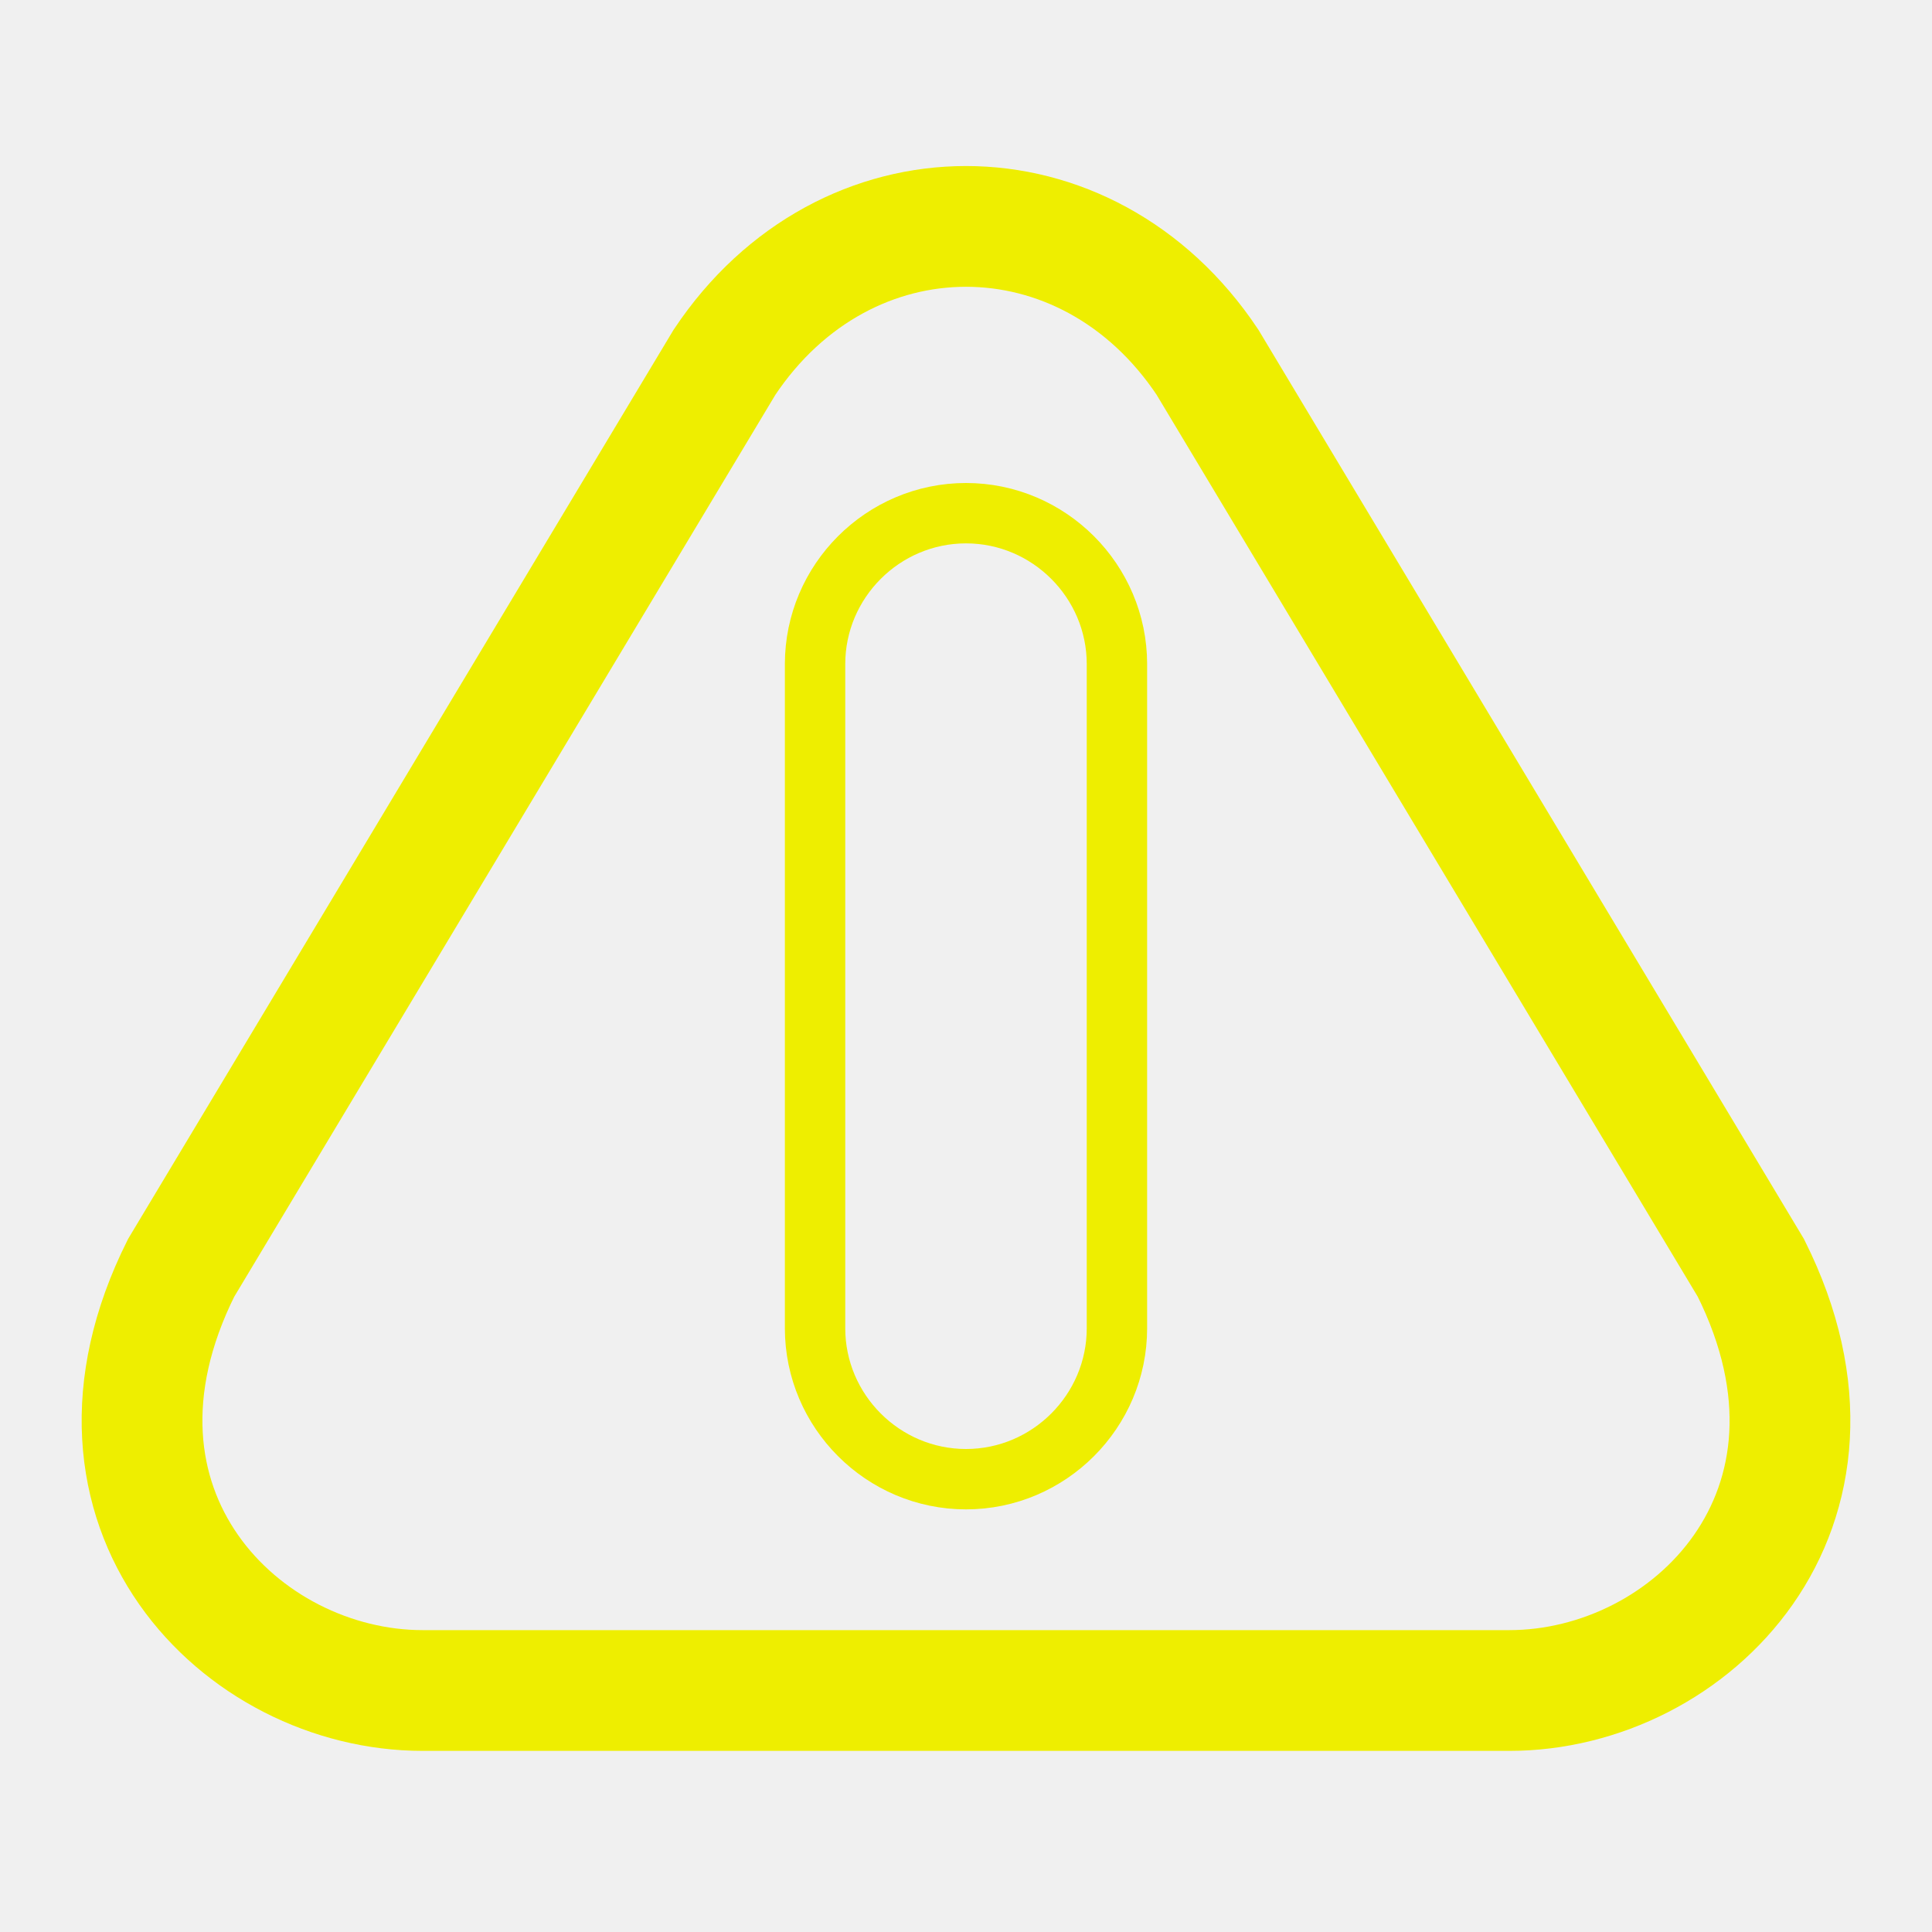
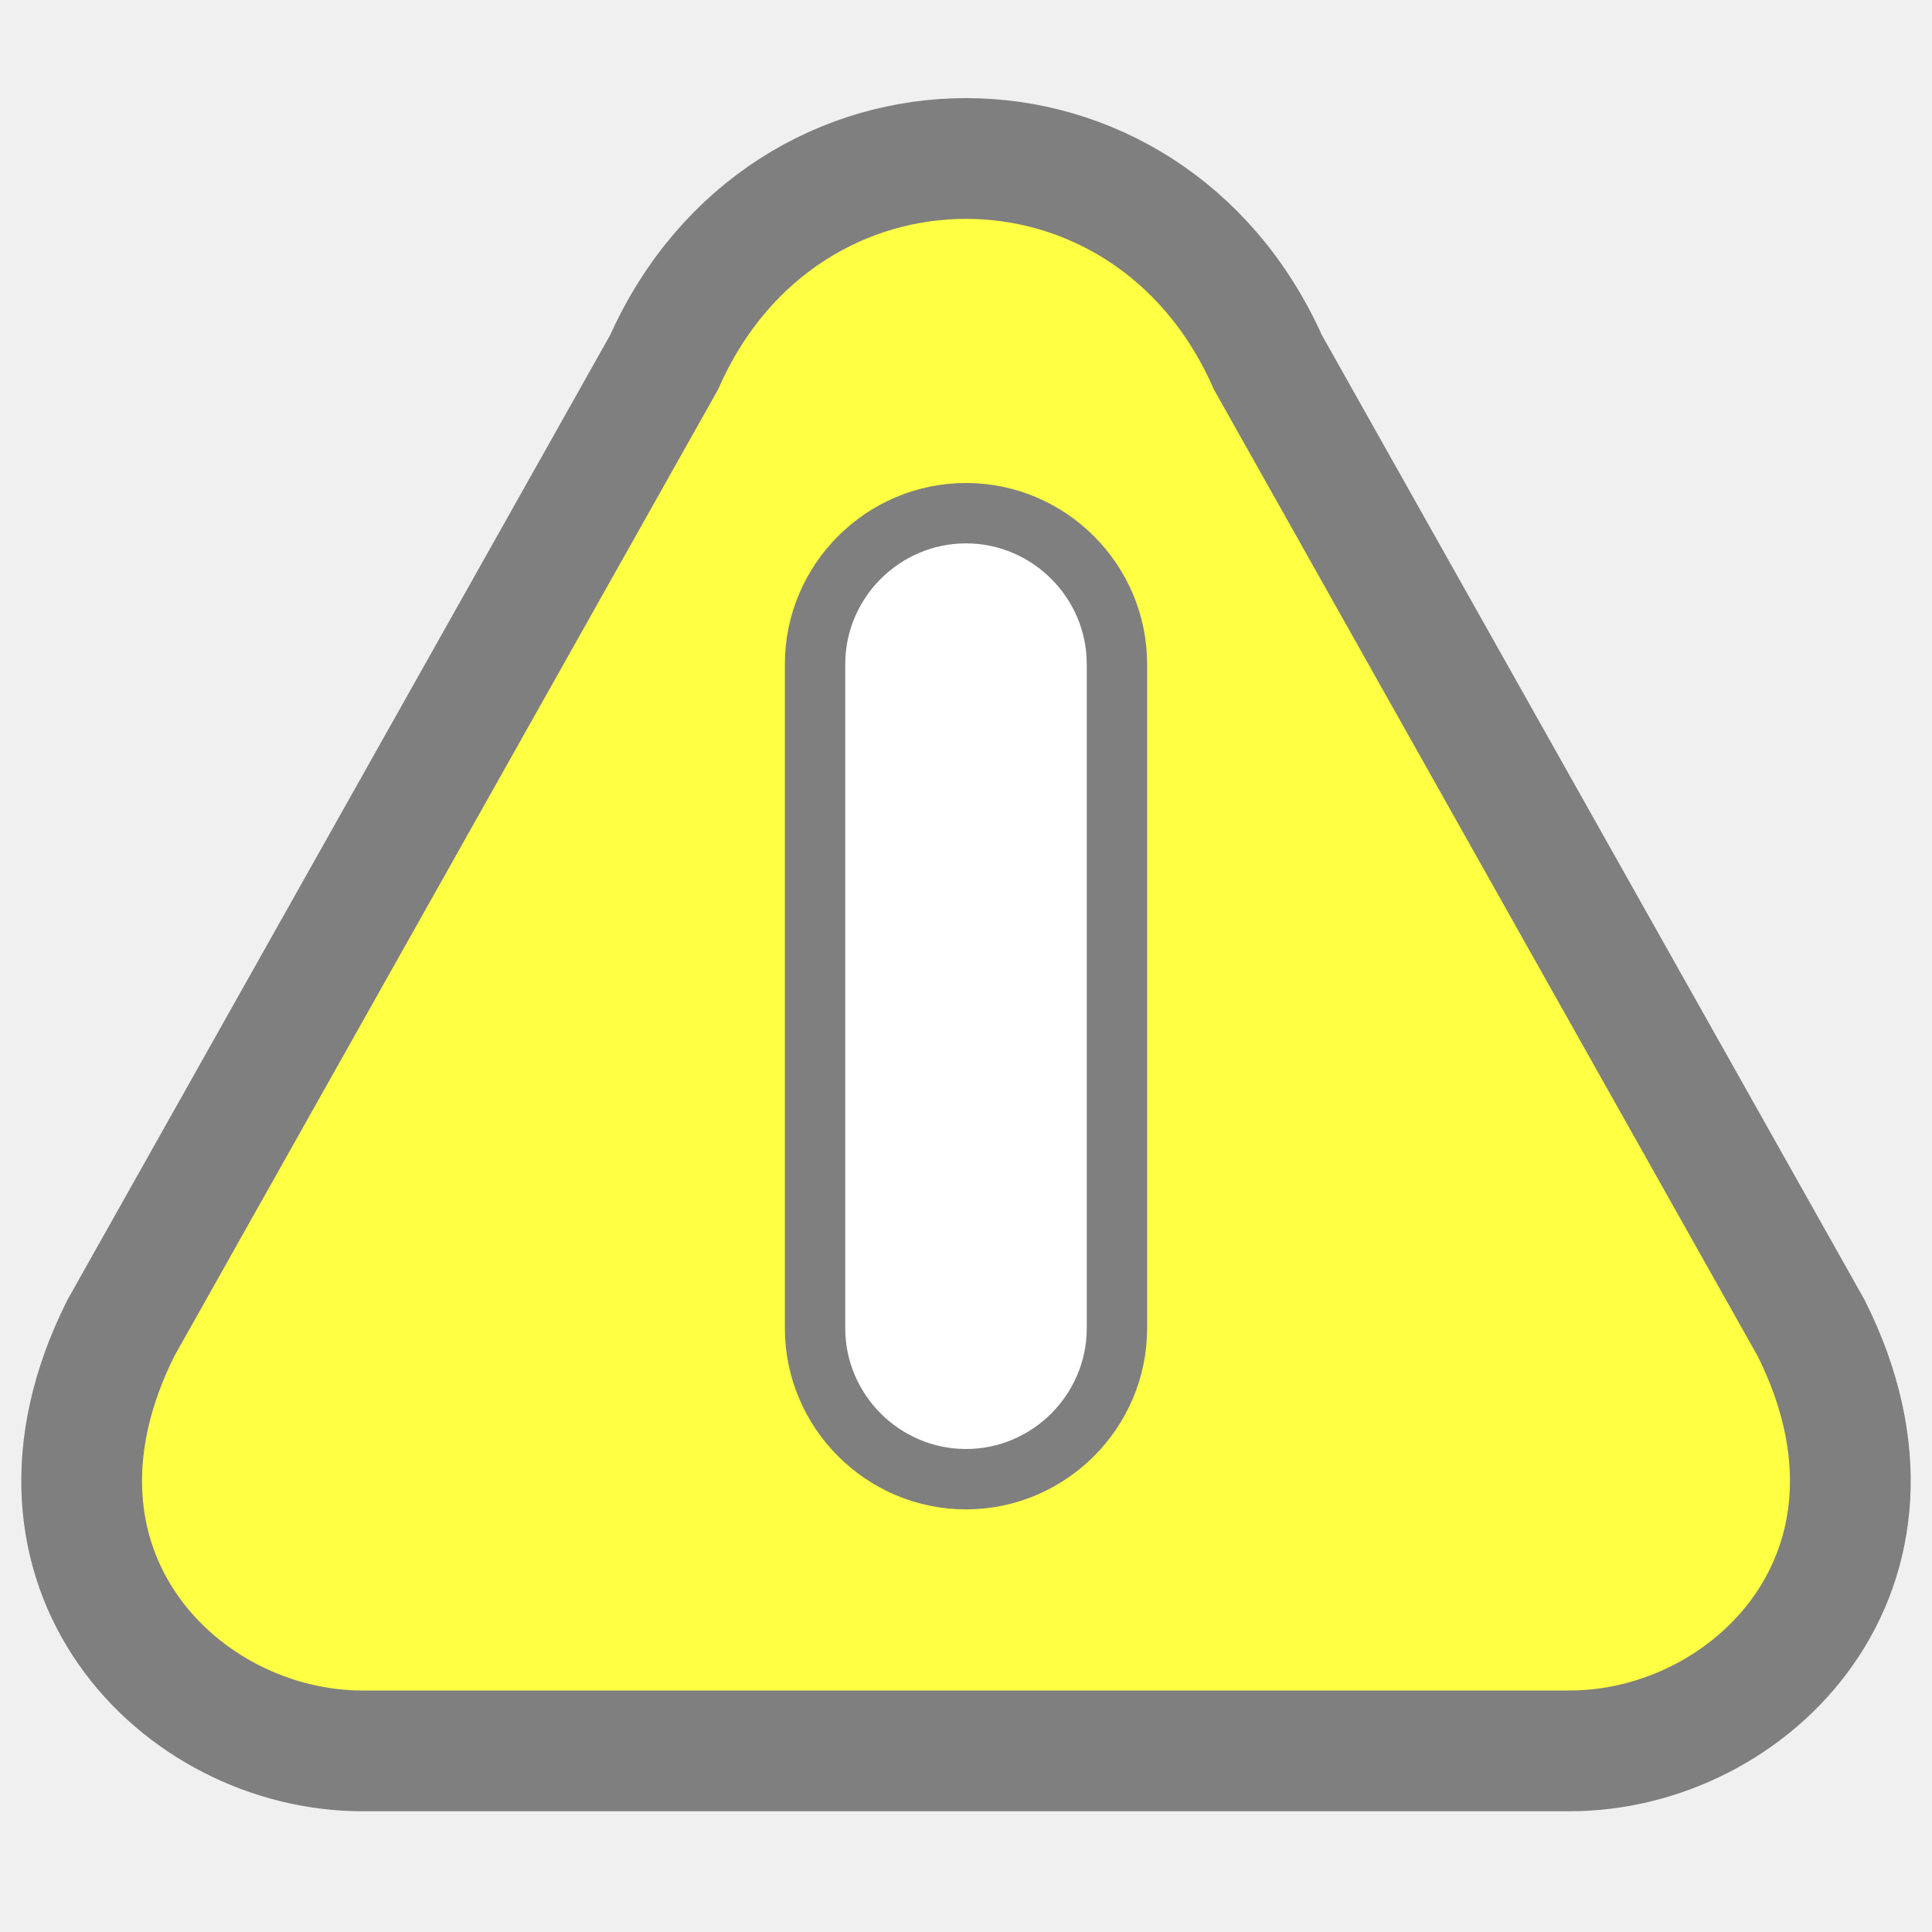
<svg xmlns="http://www.w3.org/2000/svg" width="100%" height="100%" viewBox="0 0 32 32" preserveAspectRatio="xMidYMid meet" version="1.1">
-   <path stroke="#eeee00" stroke-width="2" fill="none" d="M 12,6 C 14,3 18,3 20,6 L 29,21 C 31,25 28,28 25,28 L 7,28 C 4,28 1,25 3,21 Z " />
-   <path stroke="#eeee00" stroke-width="1" fill="none" d="M 13.5,11 C 13.5,9.625 14.625,8.5 16,8.5 L 16,8.5 C 17.375,8.5 18.5,9.625 18.5,11 L 18.5,22 C 18.5,23.375 17.375,24.5 16,24.5 L 16,24.5 C 14.625,24.5 13.5,23.375 13.5,22 Z " />
+   <path stroke="#7f7f7f" stroke-width="2" fill="#ffff44" d="M 11,6 C 13,1.5 19,1.5 21,6 L 30,22 C 32,26 29,29 26,29 L 6,29 C 3,29 0,26 2,22 Z " />
+   <path stroke="#7f7f7f" stroke-width="1" fill="#ffffff" d="M 13.5,11 C 13.5,9.625 14.625,8.5 16,8.5 L 16,8.5 C 17.375,8.5 18.5,9.625 18.5,11 L 18.5,22 C 18.5,23.375 17.375,24.5 16,24.5 L 16,24.5 C 14.625,24.5 13.5,23.375 13.5,22 Z " />
</svg>
